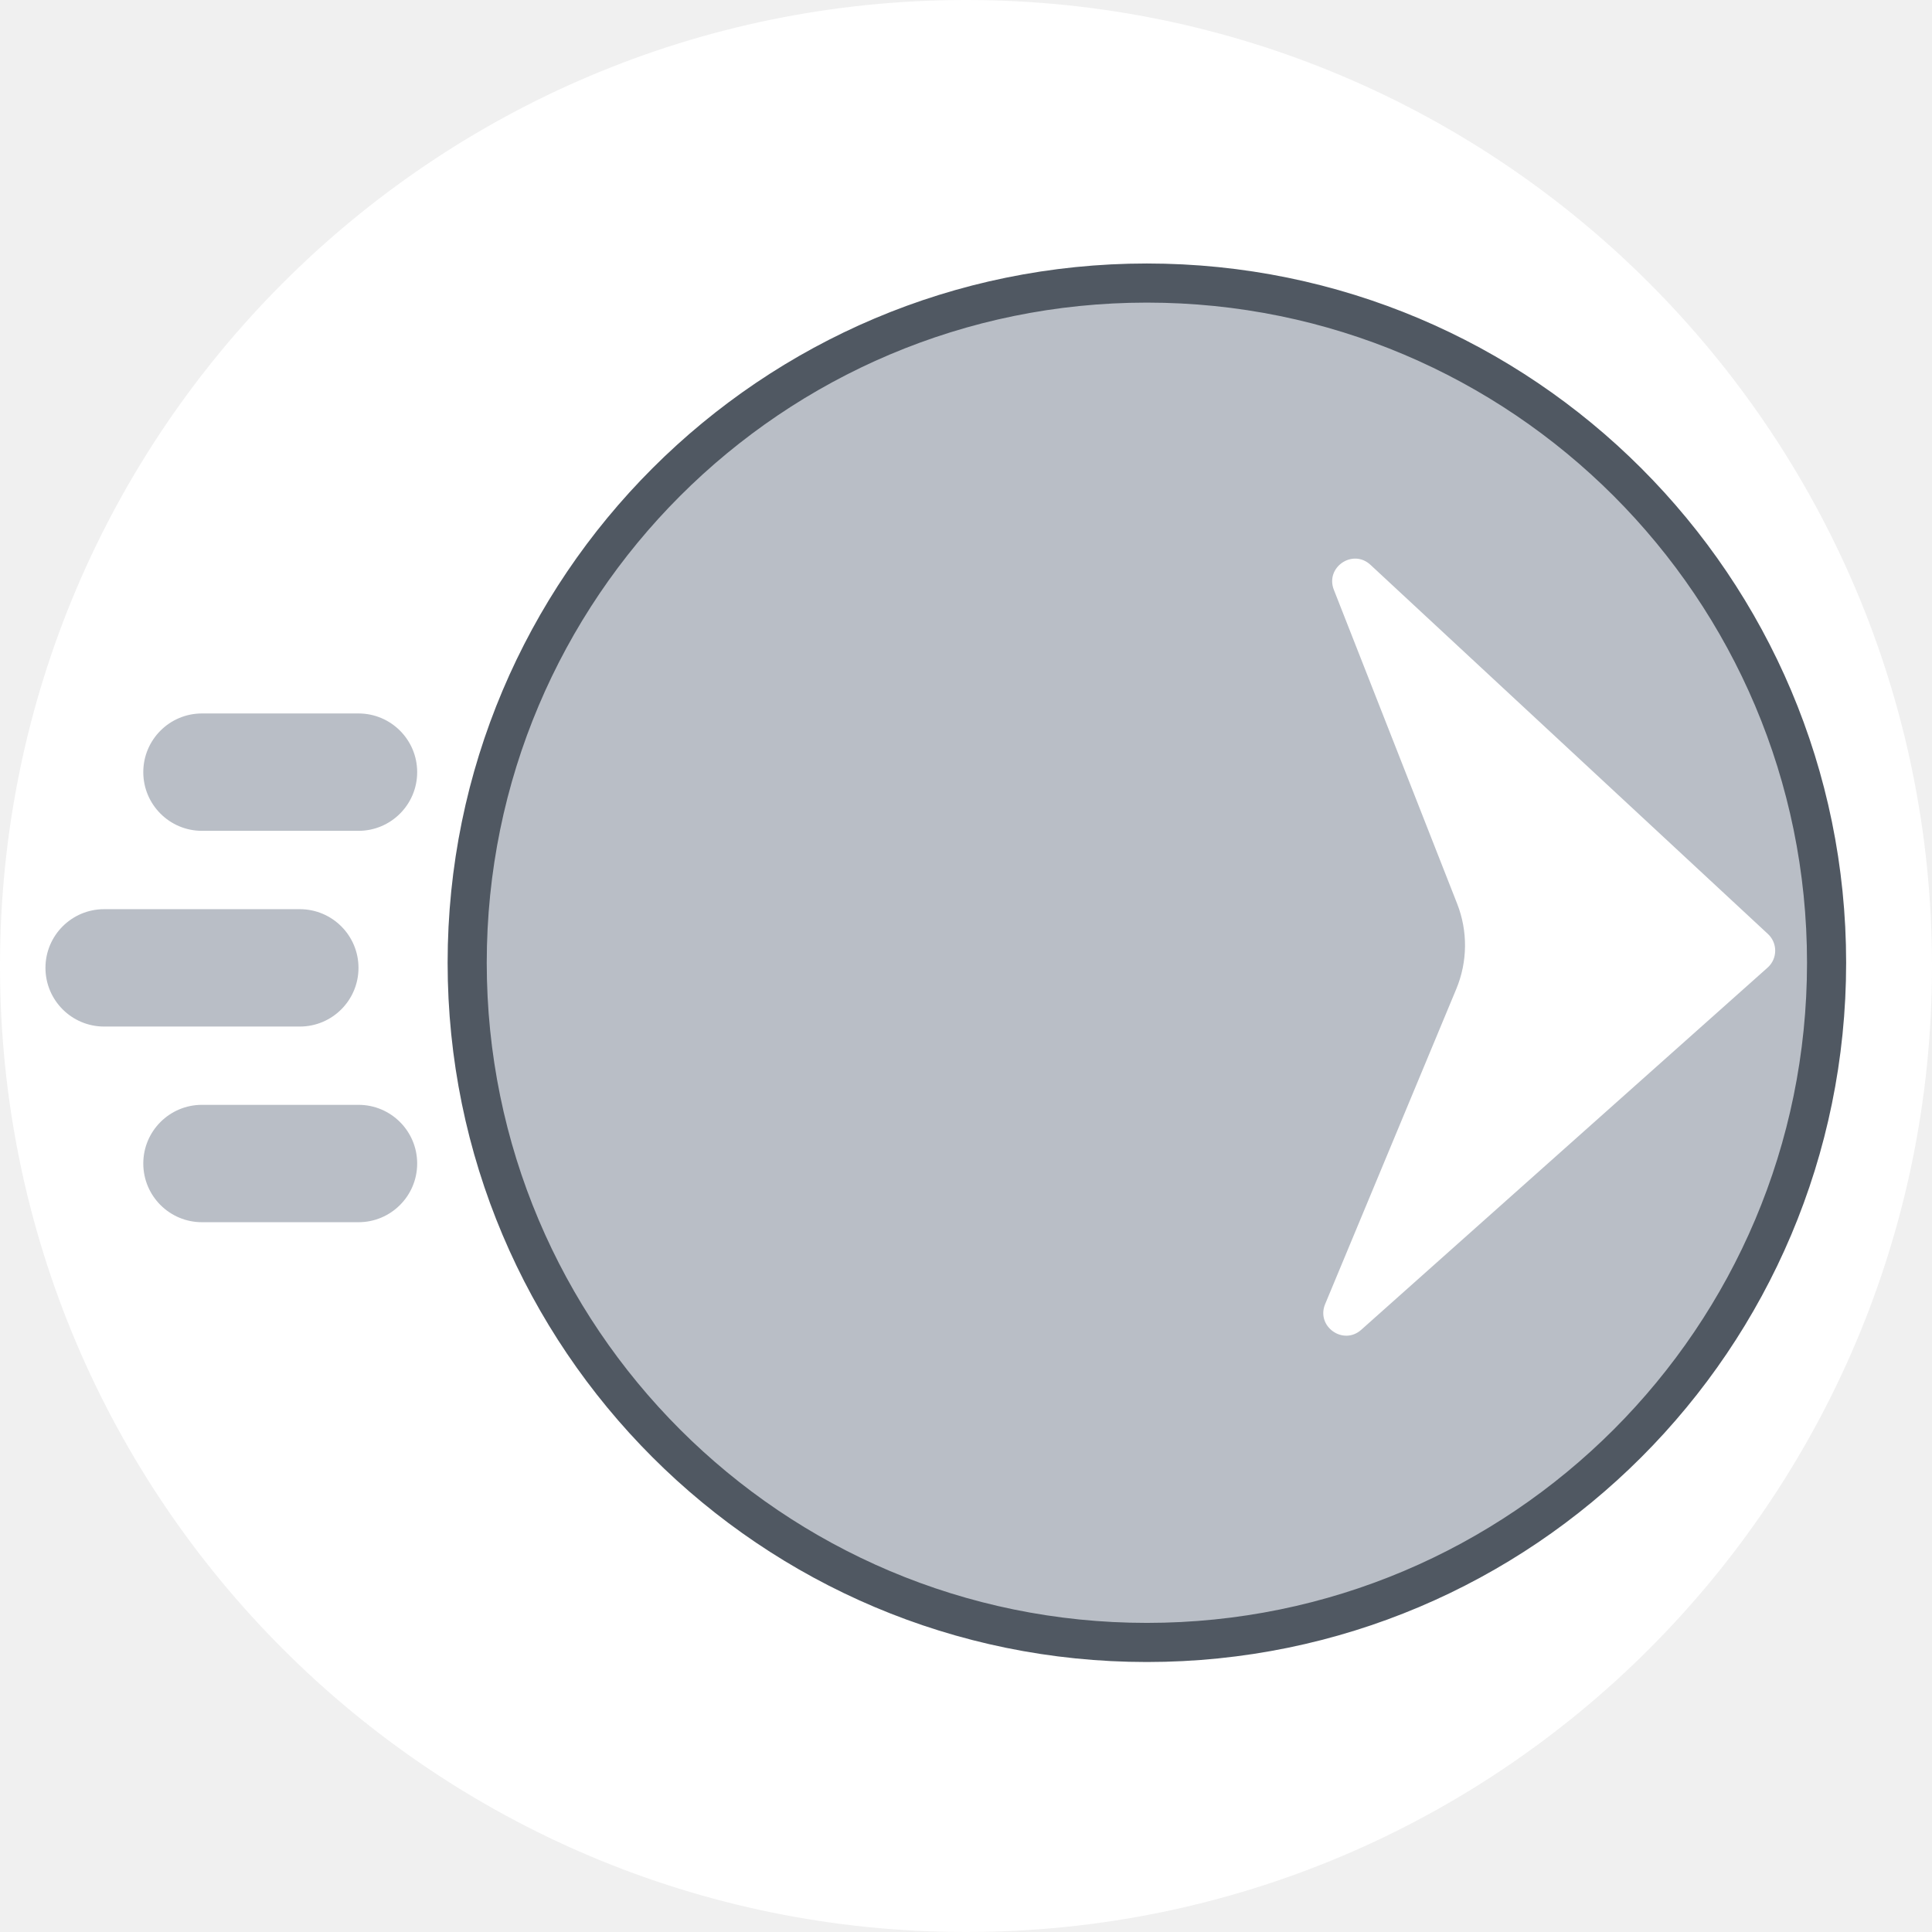
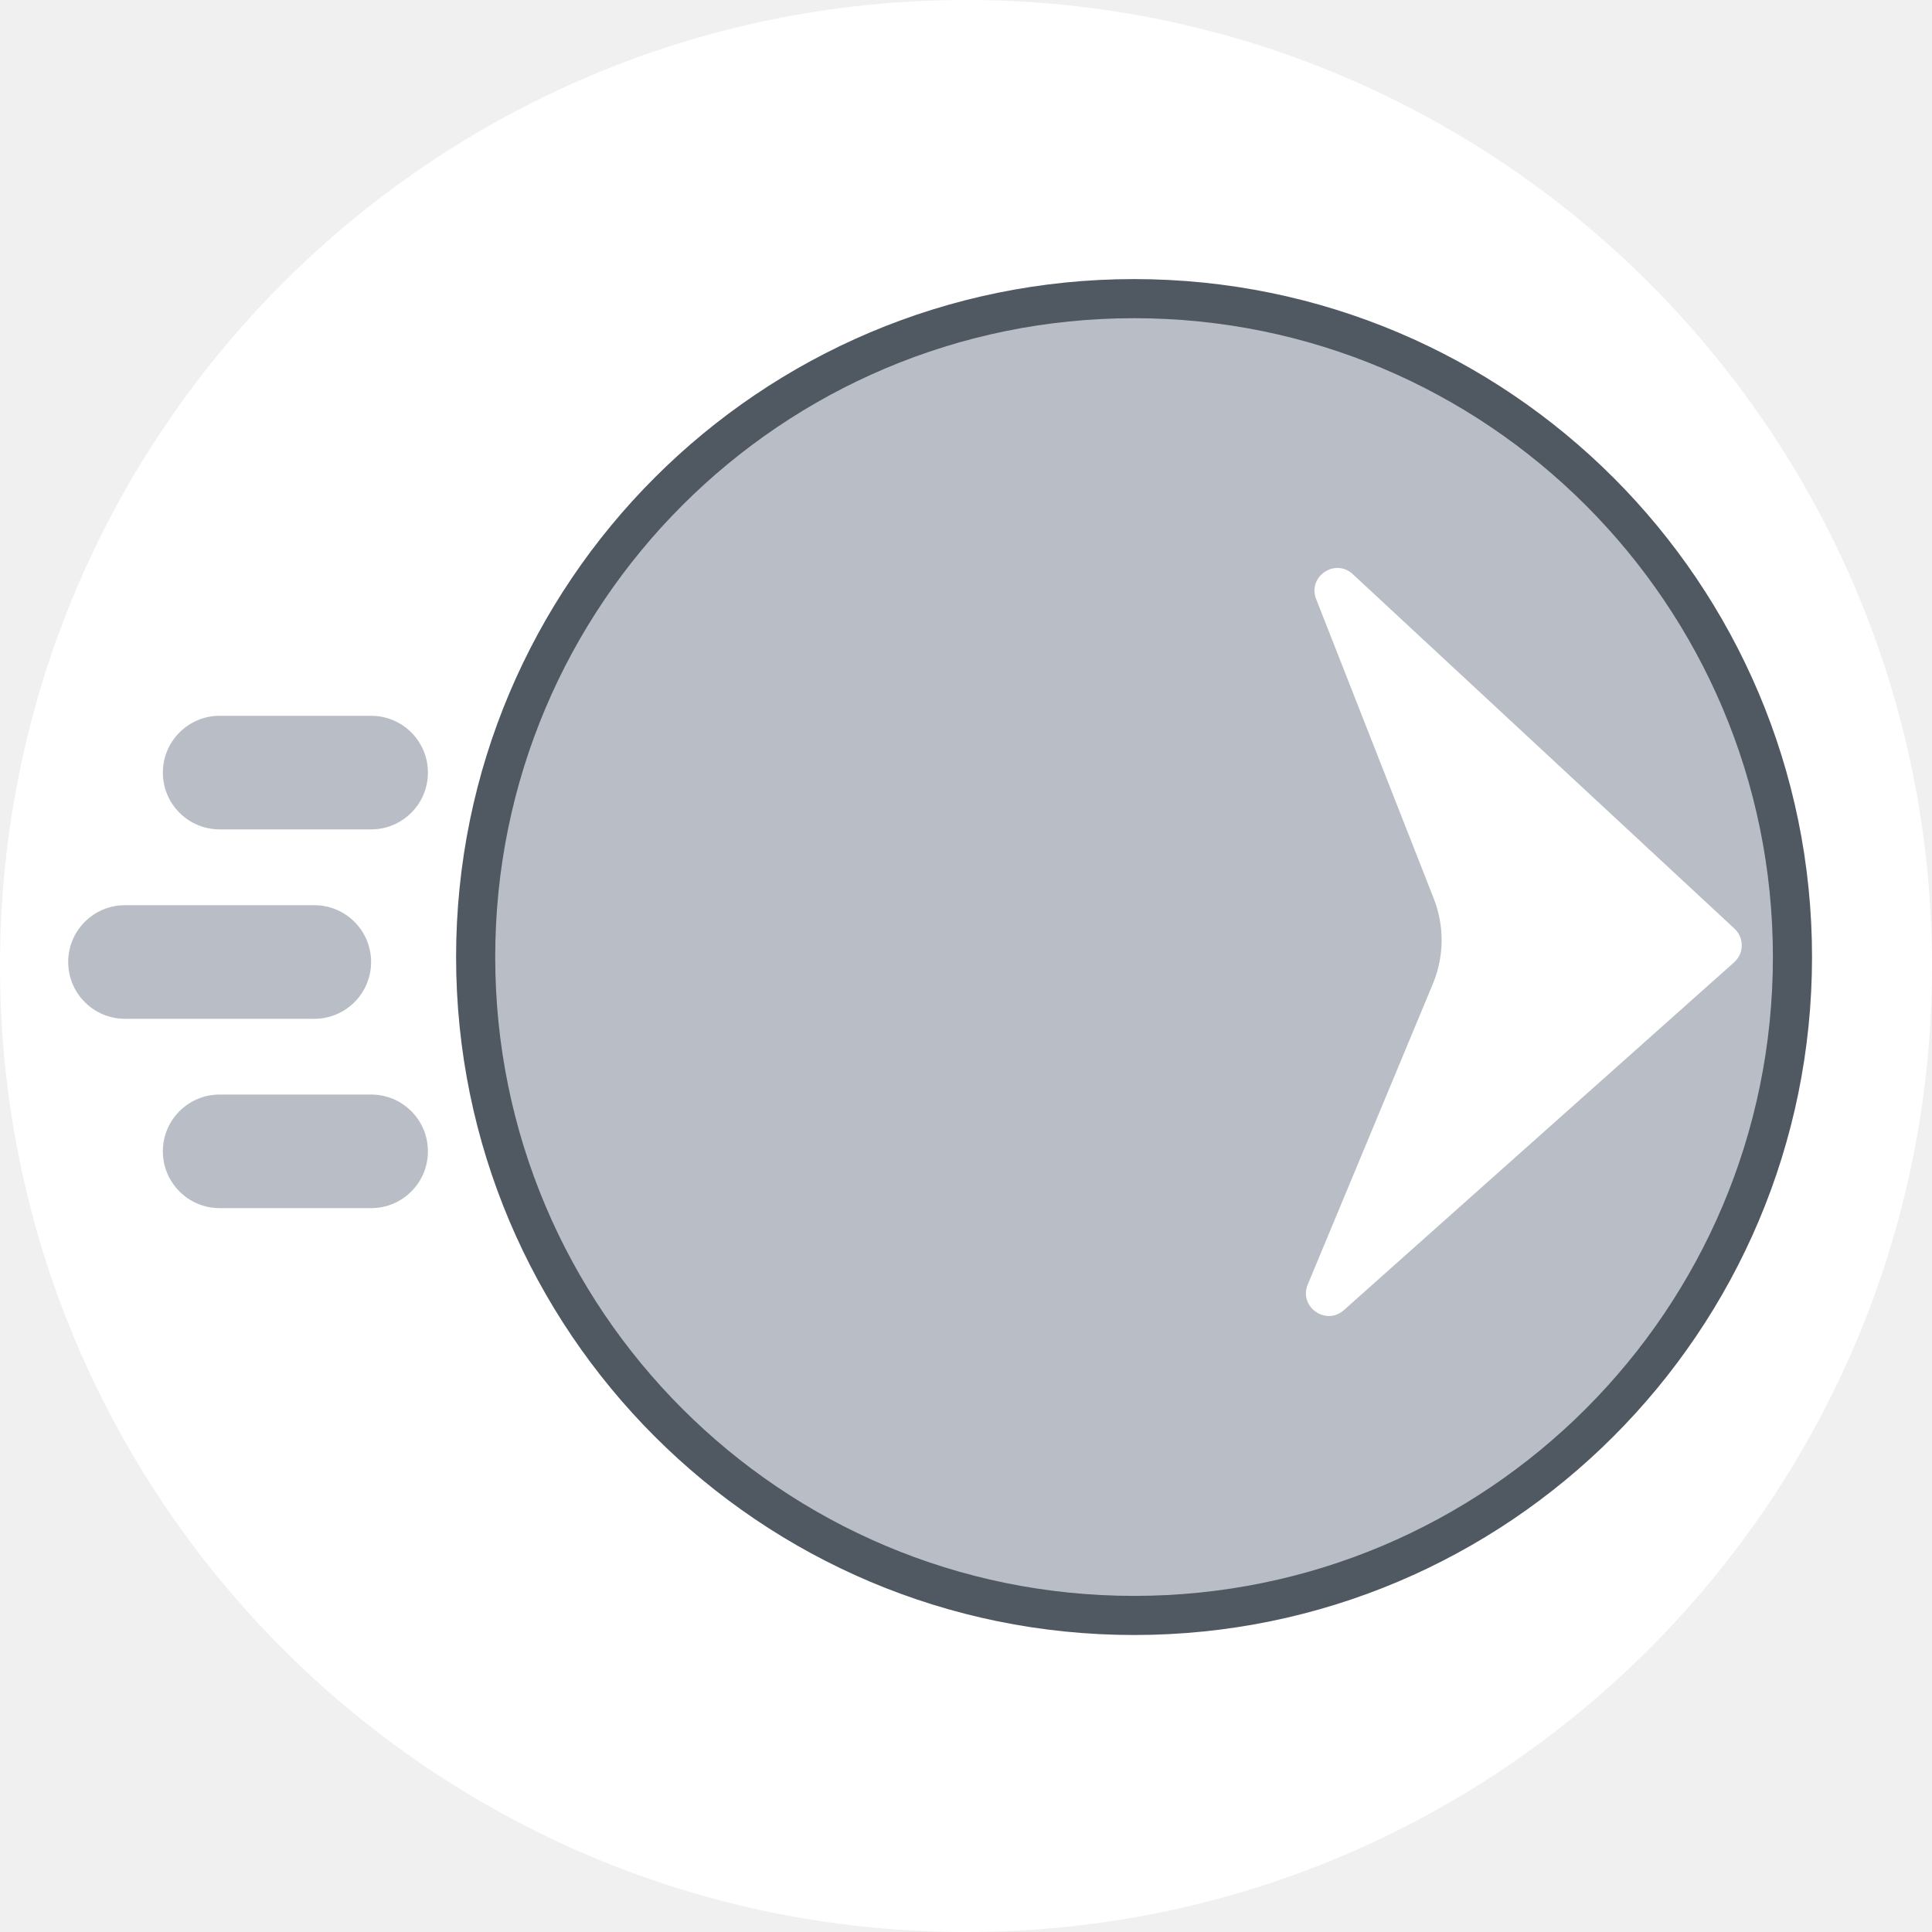
<svg xmlns="http://www.w3.org/2000/svg" width="85" height="85" viewBox="0 0 85 85" fill="none">
  <circle cx="42.5" cy="42.5" r="42.5" fill="white" />
-   <circle cx="50.458" cy="42.357" r="29.904" fill="#B9BEC6" stroke="#505862" stroke-width="1.721" />
-   <rect x="6.304" y="48.608" width="12.05" height="5.164" rx="2.582" fill="#B9BEC6" />
-   <rect x="6.304" y="31.389" width="12.05" height="5.164" rx="2.582" fill="#B9BEC6" />
-   <rect x="2" y="40" width="13.772" height="5.164" rx="2.582" fill="#B9BEC6" />
-   <path d="M77.782 41.092C78.214 41.493 78.207 42.179 77.767 42.571L59.889 58.505C59.095 59.213 57.892 58.356 58.301 57.374L64.071 43.51C64.569 42.313 64.583 40.968 64.109 39.761L58.684 25.948C58.295 24.958 59.516 24.126 60.295 24.85L77.782 41.092Z" fill="white" />
+   <circle cx="49.894" cy="42.106" r="28.967" fill="#B9BEC6" stroke="#505862" stroke-width="1.721" />
+   <rect x="7.165" y="48.155" width="11.662" height="4.998" rx="2.499" fill="#B9BEC6" />
+   <rect x="7.165" y="31.492" width="11.662" height="4.998" rx="2.499" fill="#B9BEC6" />
+   <rect x="3" y="39.825" width="13.327" height="4.998" rx="2.499" fill="#B9BEC6" />
+   <path d="M76.31 40.857C76.742 41.258 76.735 41.944 76.295 42.337L59.126 57.639C58.332 58.346 57.129 57.49 57.538 56.508L63.042 43.282C63.54 42.085 63.554 40.74 63.08 39.533L57.906 26.359C57.517 25.369 58.738 24.537 59.517 25.261L76.31 40.857Z" fill="white" />
</svg>
